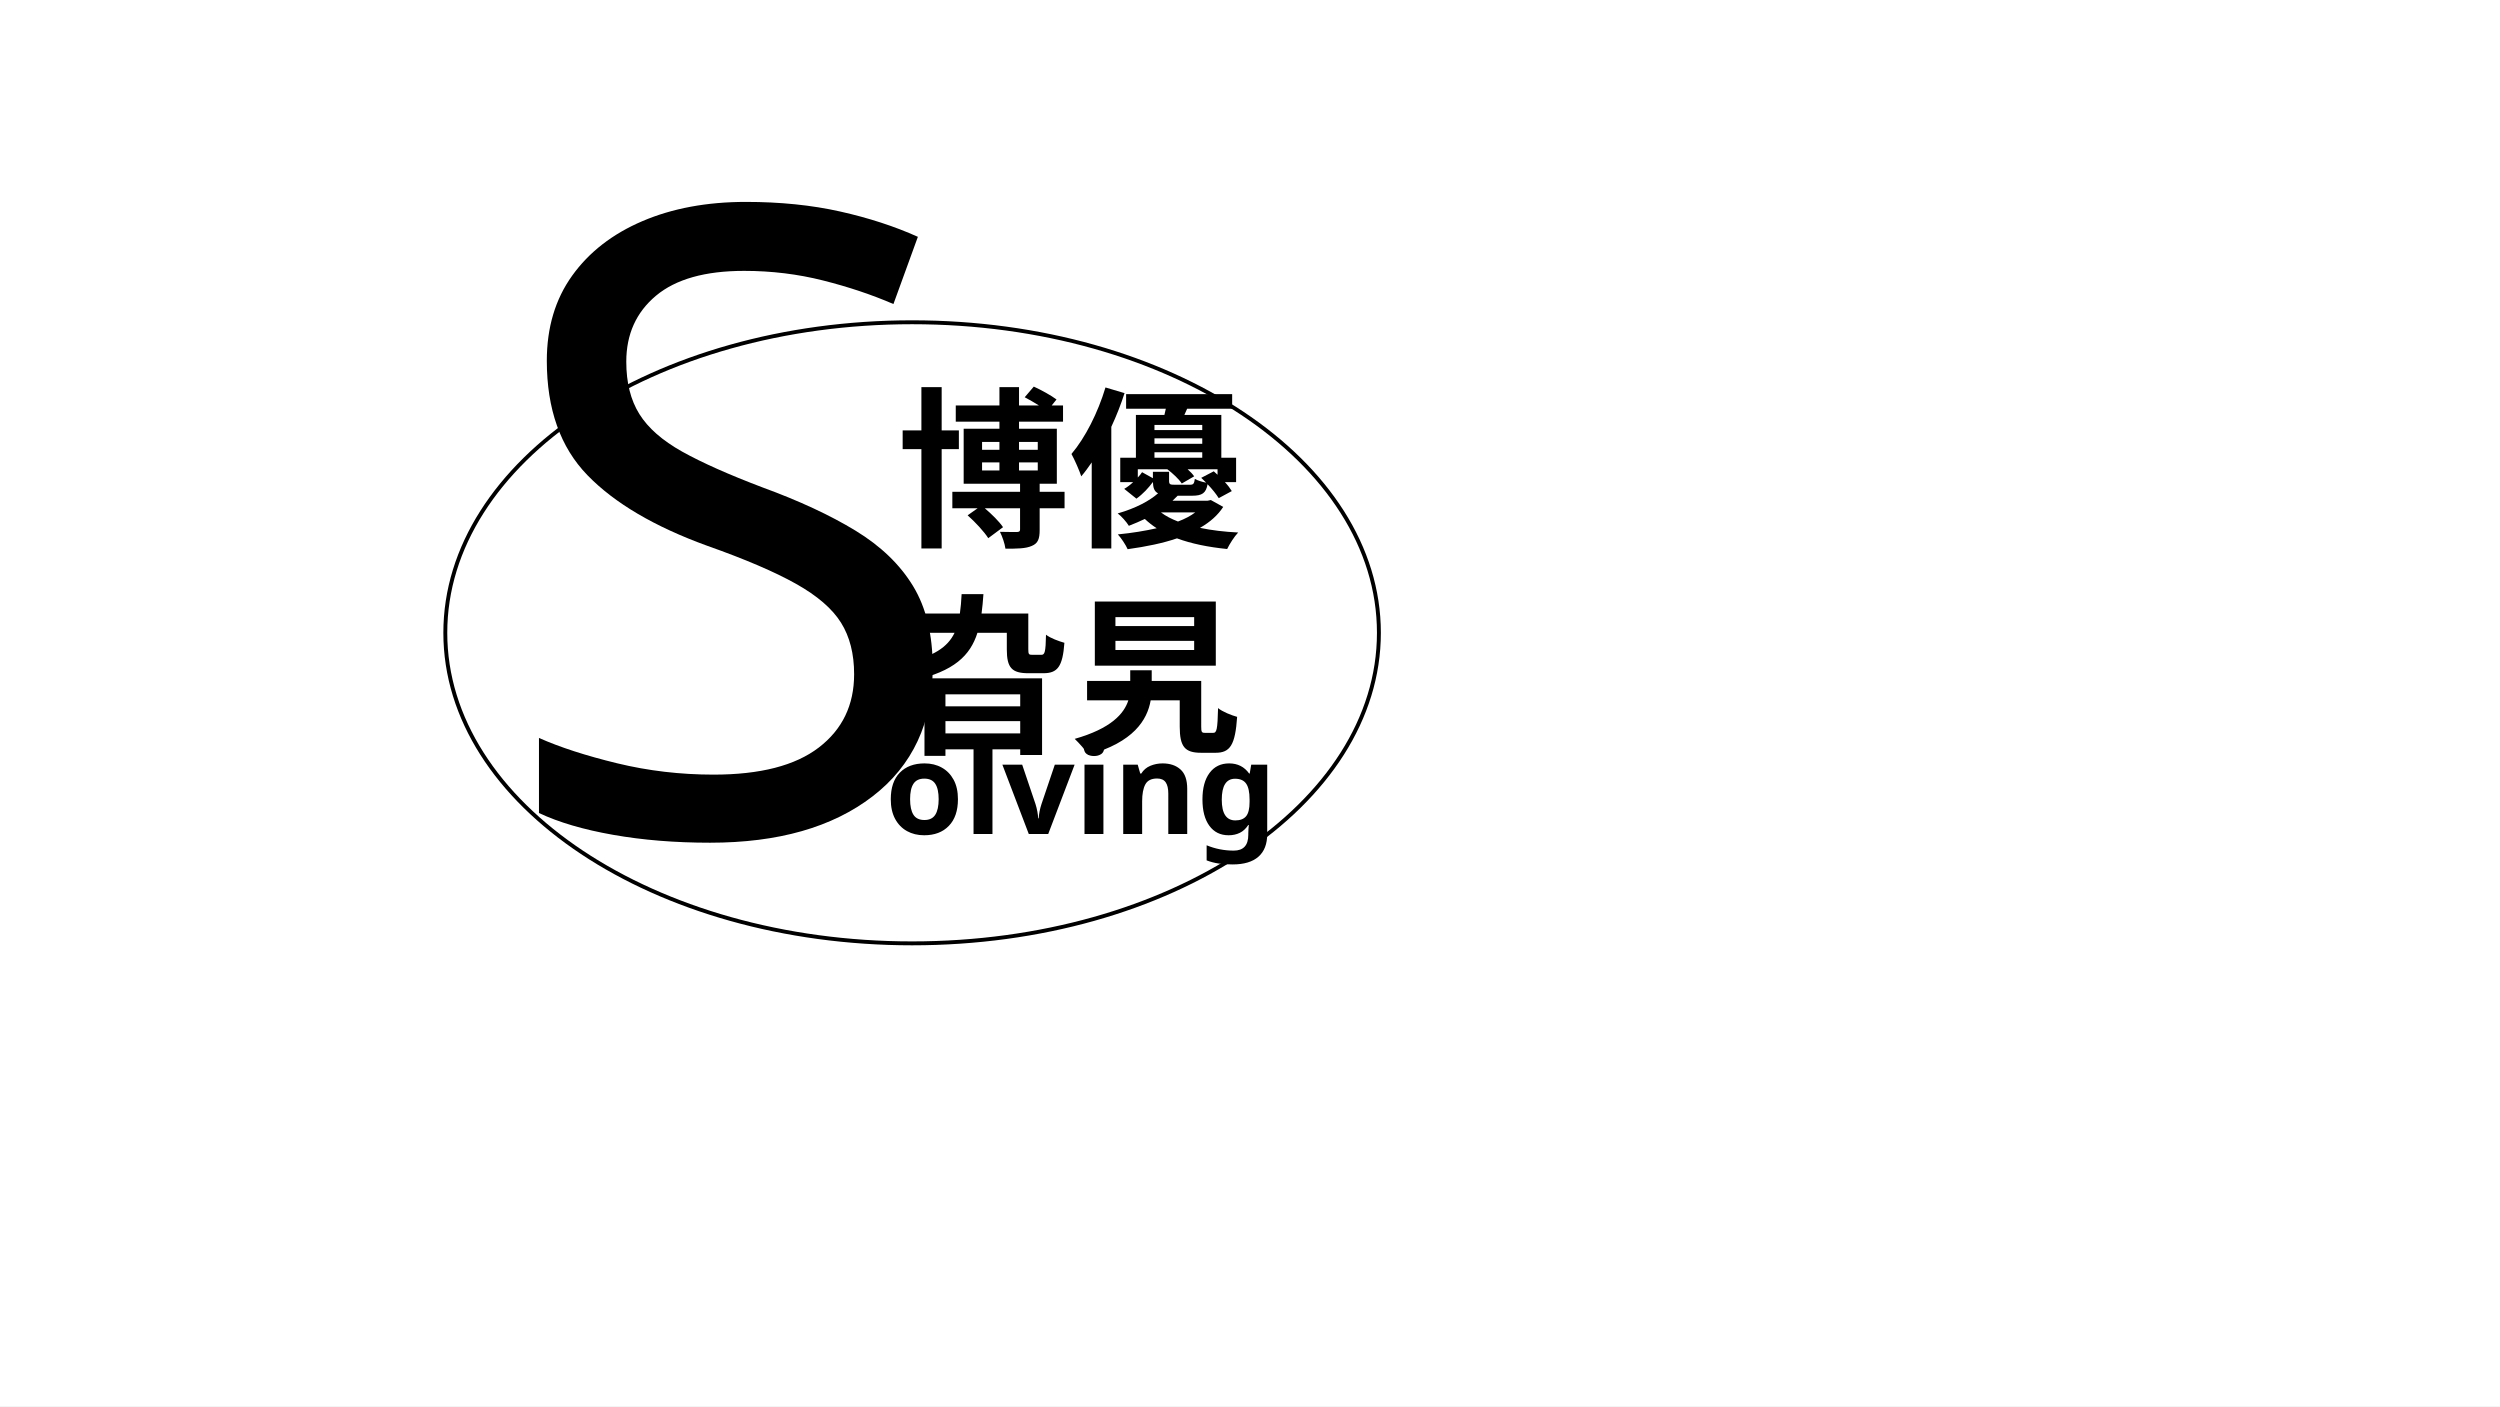
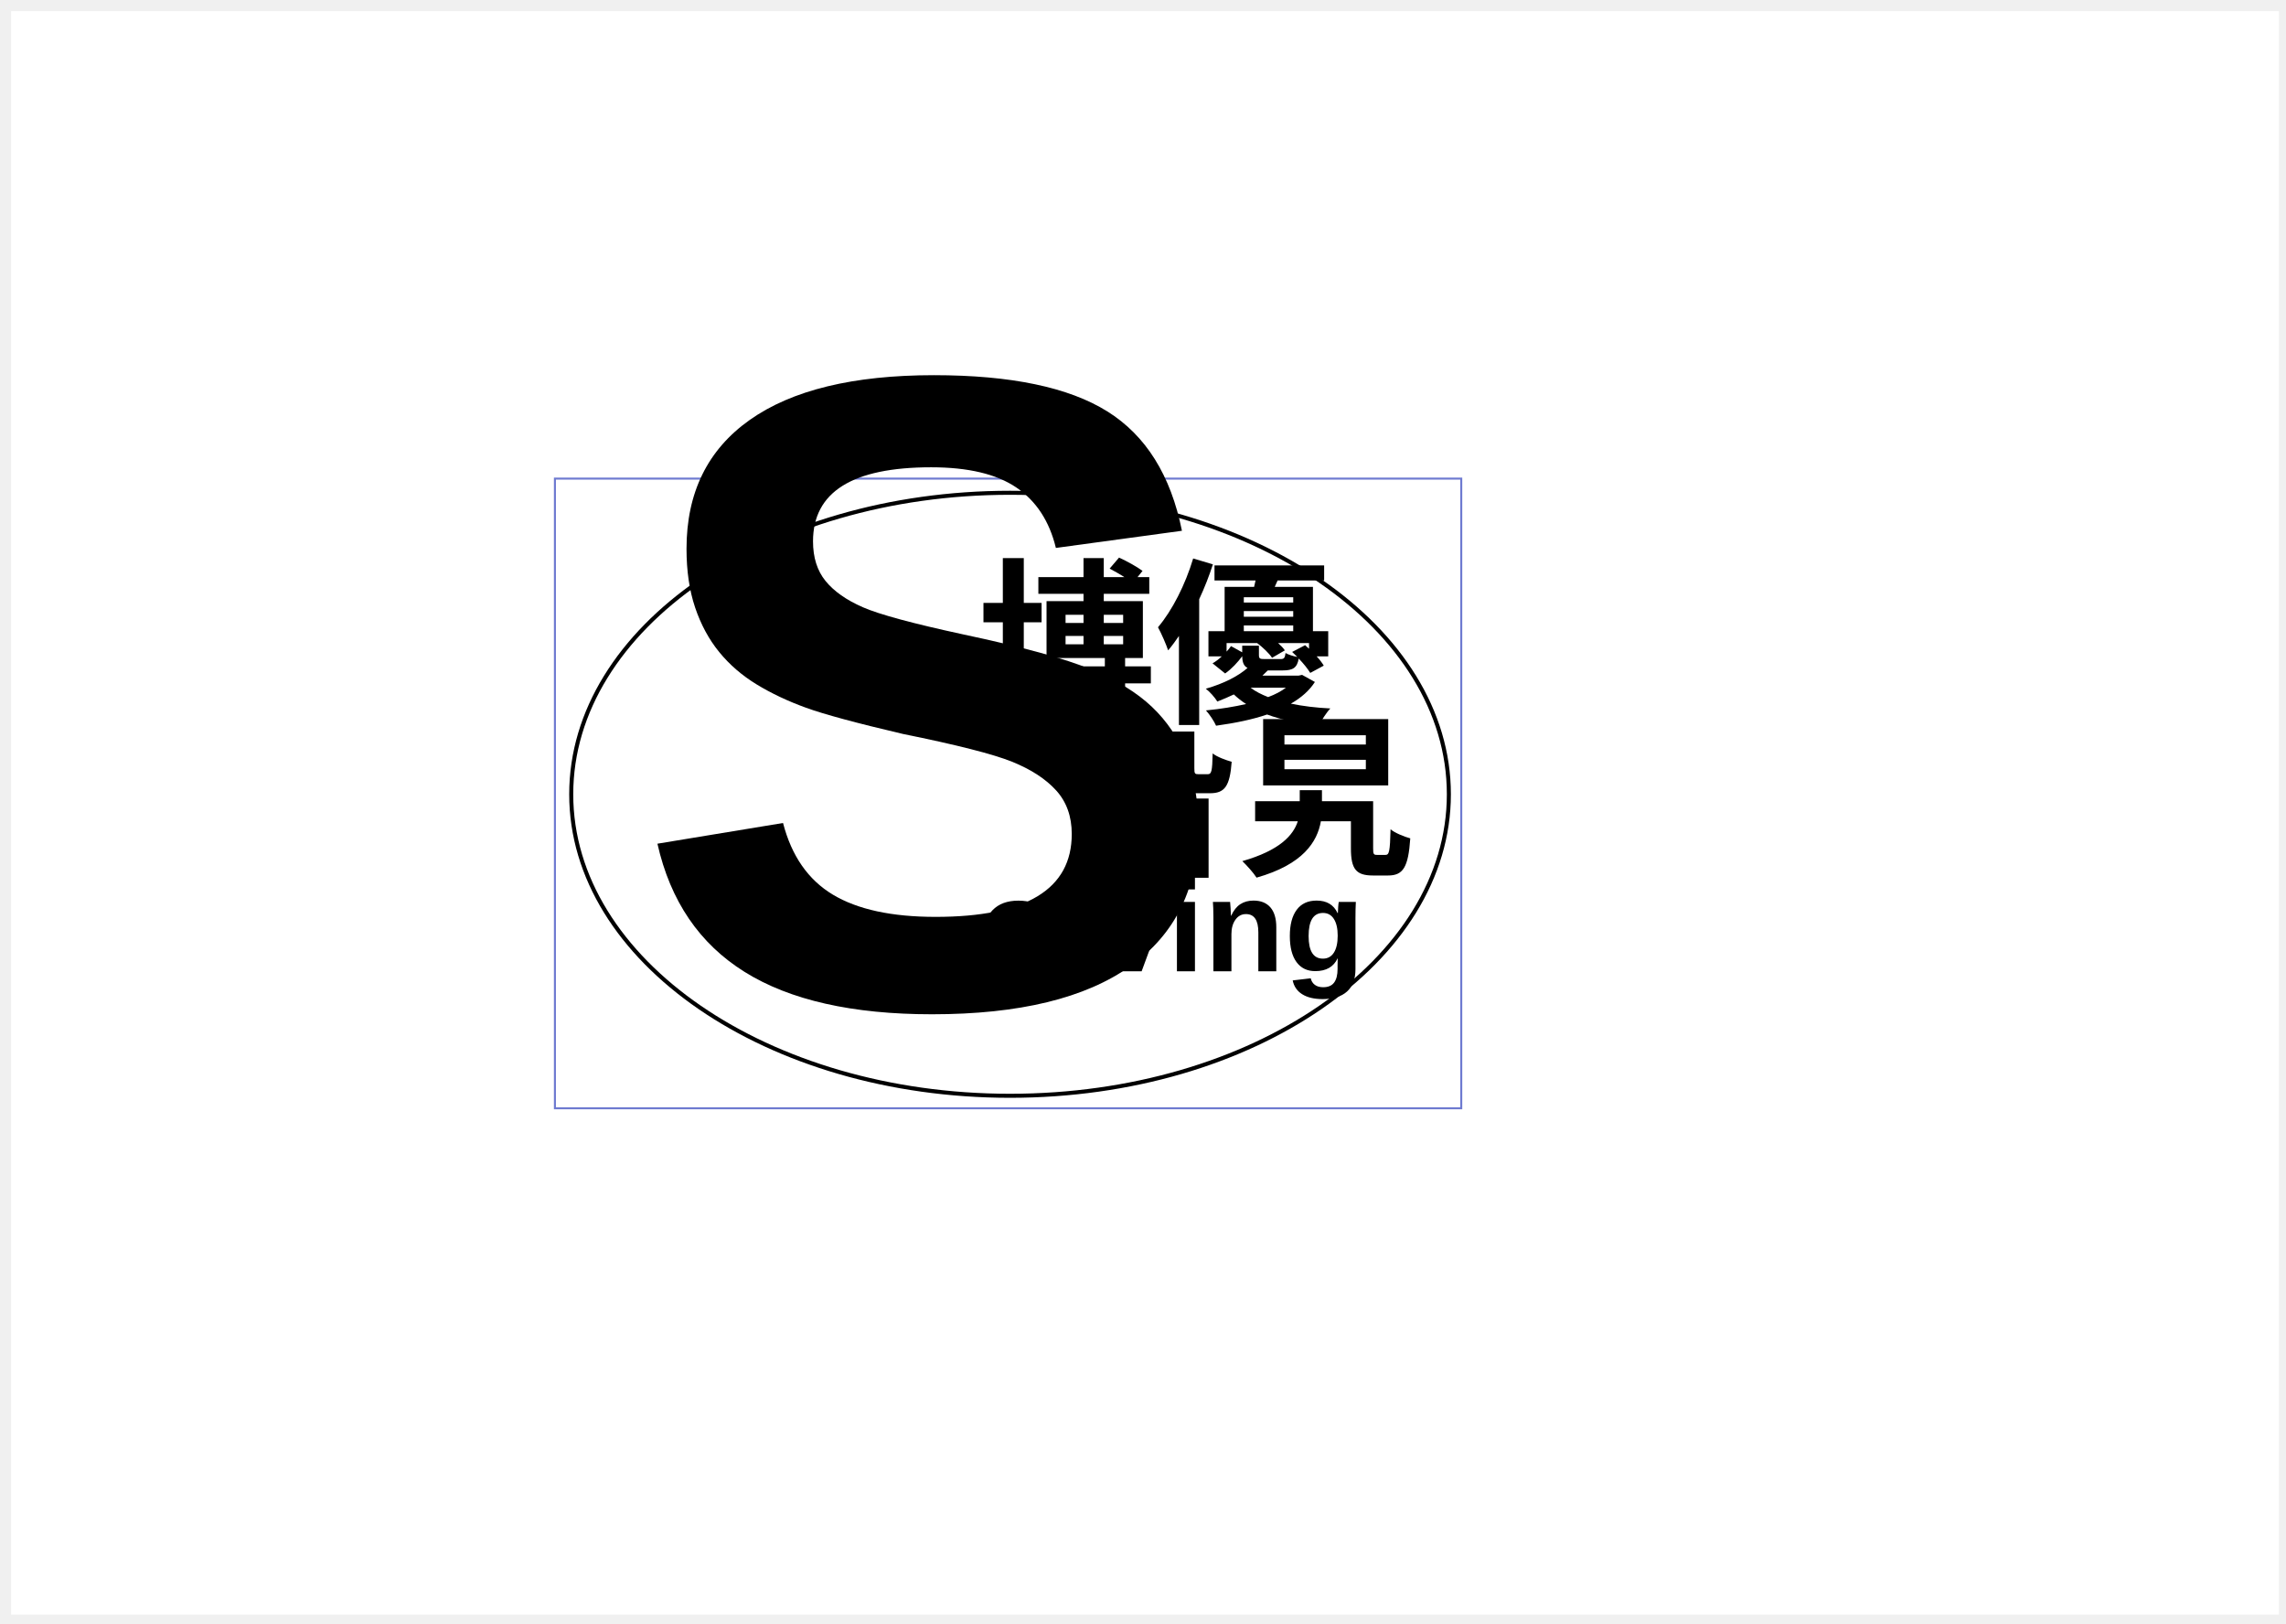
- <svg xmlns="http://www.w3.org/2000/svg" width="1280" height="720" overflow="hidden">
-   <g>
-     <rect x="0" y="0" width="1280" height="720" fill="#FFFFFF" />
-     <path d="M228 324C228 236.187 335.004 165 467 165 598.996 165 706 236.187 706 324 706 411.813 598.996 483 467 483 335.004 483 228 411.813 228 324Z" stroke="#000000" stroke-width="2" stroke-miterlimit="8" fill="#FFFFFF" fill-rule="evenodd" />
-     <text font-family="Colonna MT,Colonna MT_MSFontService,sans-serif" font-weight="400" font-size="447" transform="translate(253.156 427)">S</text>
-     <text font-family="Arial Rounded MT Bold,Arial Rounded MT Bold_MSFontService,sans-serif" font-weight="700" font-size="65" transform="translate(453.156 427)">olving</text>
-     <text font-family="Alibaba PuHuiTi 3.0 95 ExtraBold,Alibaba PuHuiTi 3.0 95 ExtraBold_MSFontService,sans-serif" font-weight="800" font-size="88" transform="translate(459.522 273)">博優</text>
-     <text font-family="Alibaba PuHuiTi 3.0 95 ExtraBold,Alibaba PuHuiTi 3.0 95 ExtraBold_MSFontService,sans-serif" font-weight="800" font-size="88" transform="translate(459.522 379)">旮旯</text>
+ <svg xmlns="http://www.w3.org/2000/svg" height="804" width="1132" viewBox="0 0 1132 804">
+   <defs />
+   <g transform="translate(5.5,5.5)" id="page1">
+     <rect x="0" height="794" fill="#ffffff" y="0" width="1123" />
+     <path transform="translate(269.2913,231.4961)" fill="#ffffff" stroke="#5967c9" id="shape1" stroke-opacity="0.87" d="M.0,.0L448.8,.0L448.8,311.8L.0,311.8L.0,.0z" fill-rule="nonzero" stroke-width="1" />
+     <path transform="translate(277.3622,238.5135)" fill="#ffffff" stroke="#000000" id="shape2" d="M.0,149.3C.0,66.8,97.3,.0,217.3,.0C337.3,.0,434.6,66.8,434.6,149.3C434.6,231.7,337.3,298.6,217.3,298.6C97.3,298.6,.0,231.7,.0,149.3z" fill-rule="evenodd" stroke-width="2" />
+     <g transform="translate(303.1732,169.3911)" id="shape3">
+       <text xml:space="preserve" style="font-family:Colonna MT,PingFang SC,Mircrosoft YaHei,Arial;font-size:502.88pt;font-weight:bold">
+         <tspan x="4.0" y="323.0" style="font-size:335.25pt">S</tspan>
+       </text>
+     </g>
+     <g transform="translate(474.8583,409.4488)" id="shape4">
+       <text xml:space="preserve" style="font-family:Arial Rounded MT Bold,PingFang SC,Mircrosoft YaHei,Arial;font-size:73.13pt;font-weight:bold">
+         <tspan x="4.0" y="66.0" style="font-size:48.75pt">olving</tspan>
+       </text>
+     </g>
+     <g transform="translate(474.8583,248.6693)" id="shape5">
+       <text xml:space="preserve" style="font-family:Arial,PingFang SC,Mircrosoft YaHei,Arial;font-size:15.00pt">
+         <tspan x="4.0" y="97.0" style="font-family:Alibaba PuHuiTi 3.0,PingFang SC,Mircrosoft YaHei,Arial;font-size:66.00pt;font-weight:bold">博優</tspan>
+       </text>
+     </g>
+     <g transform="translate(514.9606,324.6063)" id="shape6">
+       <text xml:space="preserve" style="font-family:Arial,PingFang SC,Mircrosoft YaHei,Arial;font-size:15.00pt">
+         <tspan x="4.0" y="97.0" style="font-family:Alibaba PuHuiTi 3.0,PingFang SC,Mircrosoft YaHei,Arial;font-size:66.00pt;font-weight:bold">旮旯</tspan>
+       </text>
+     </g>
  </g>
</svg>
